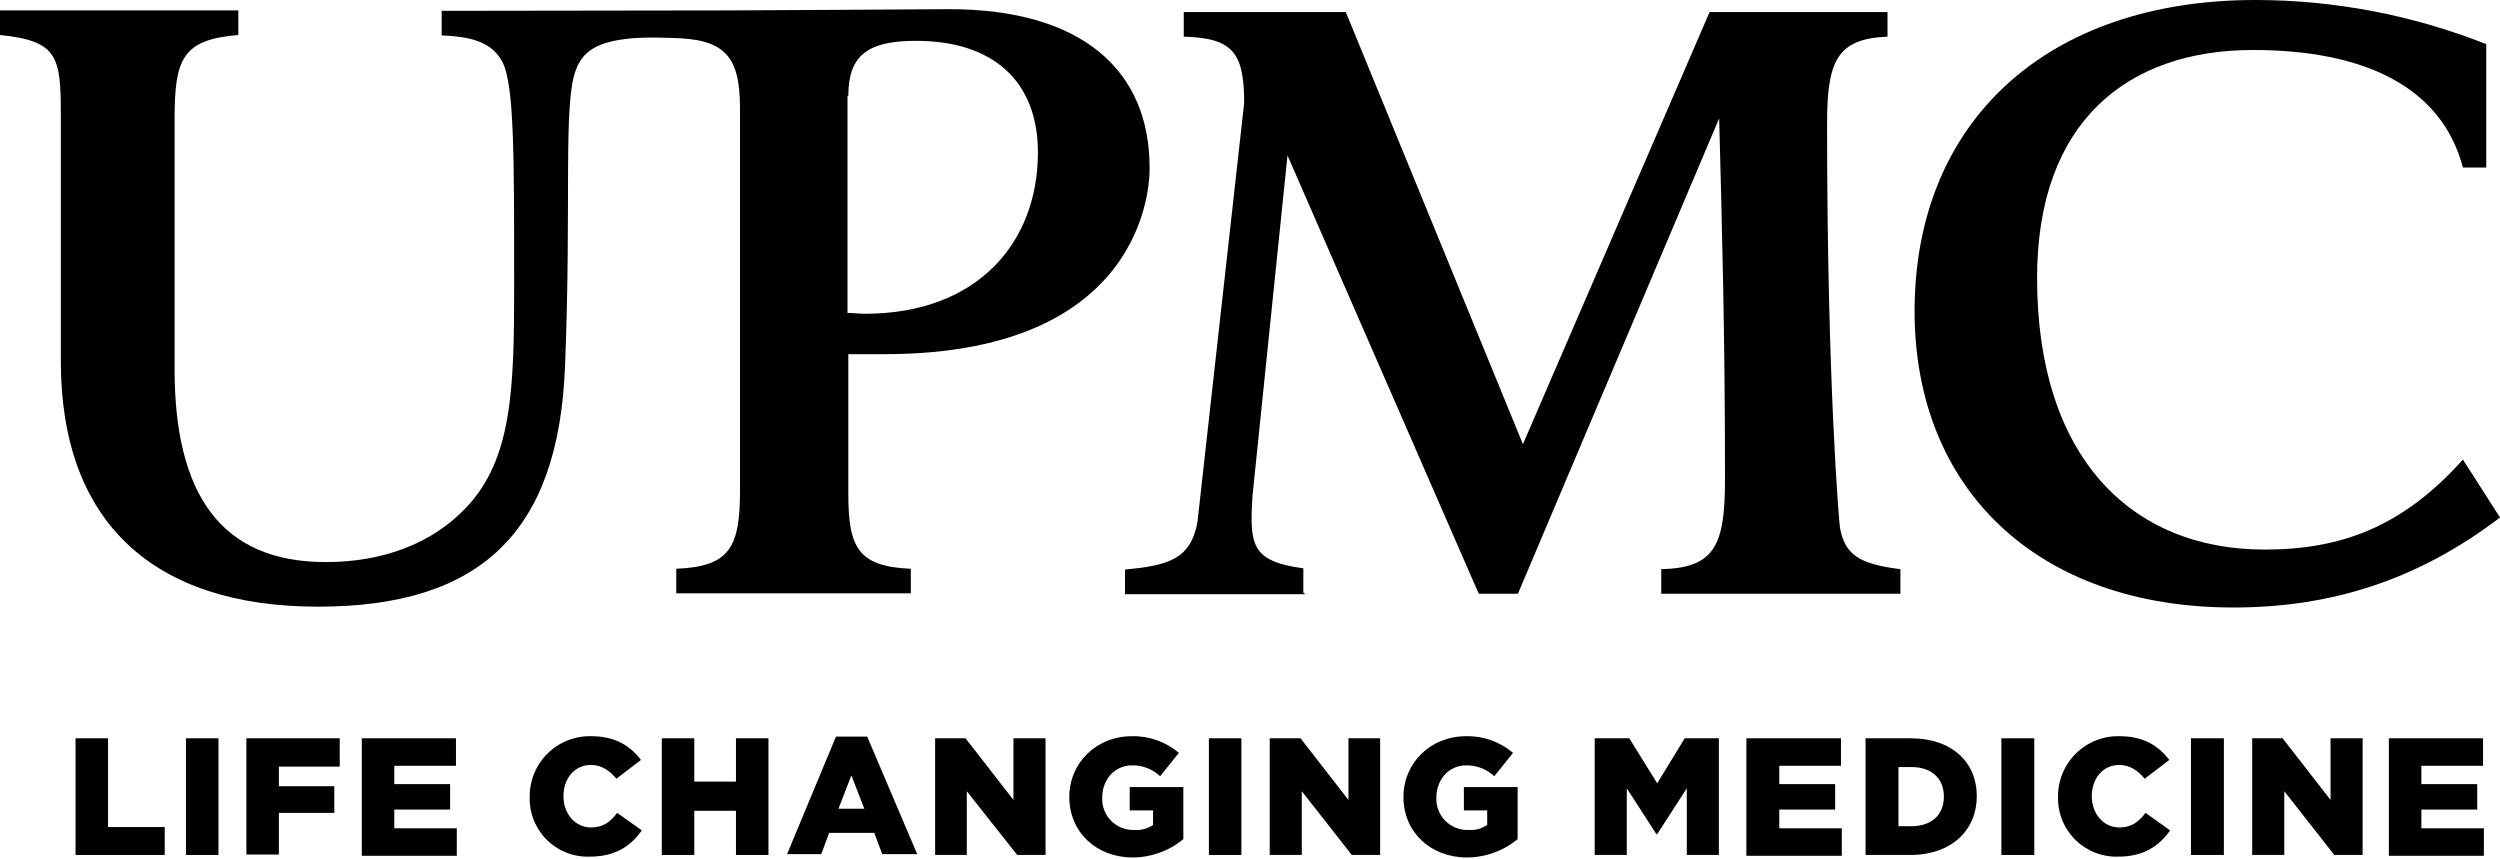
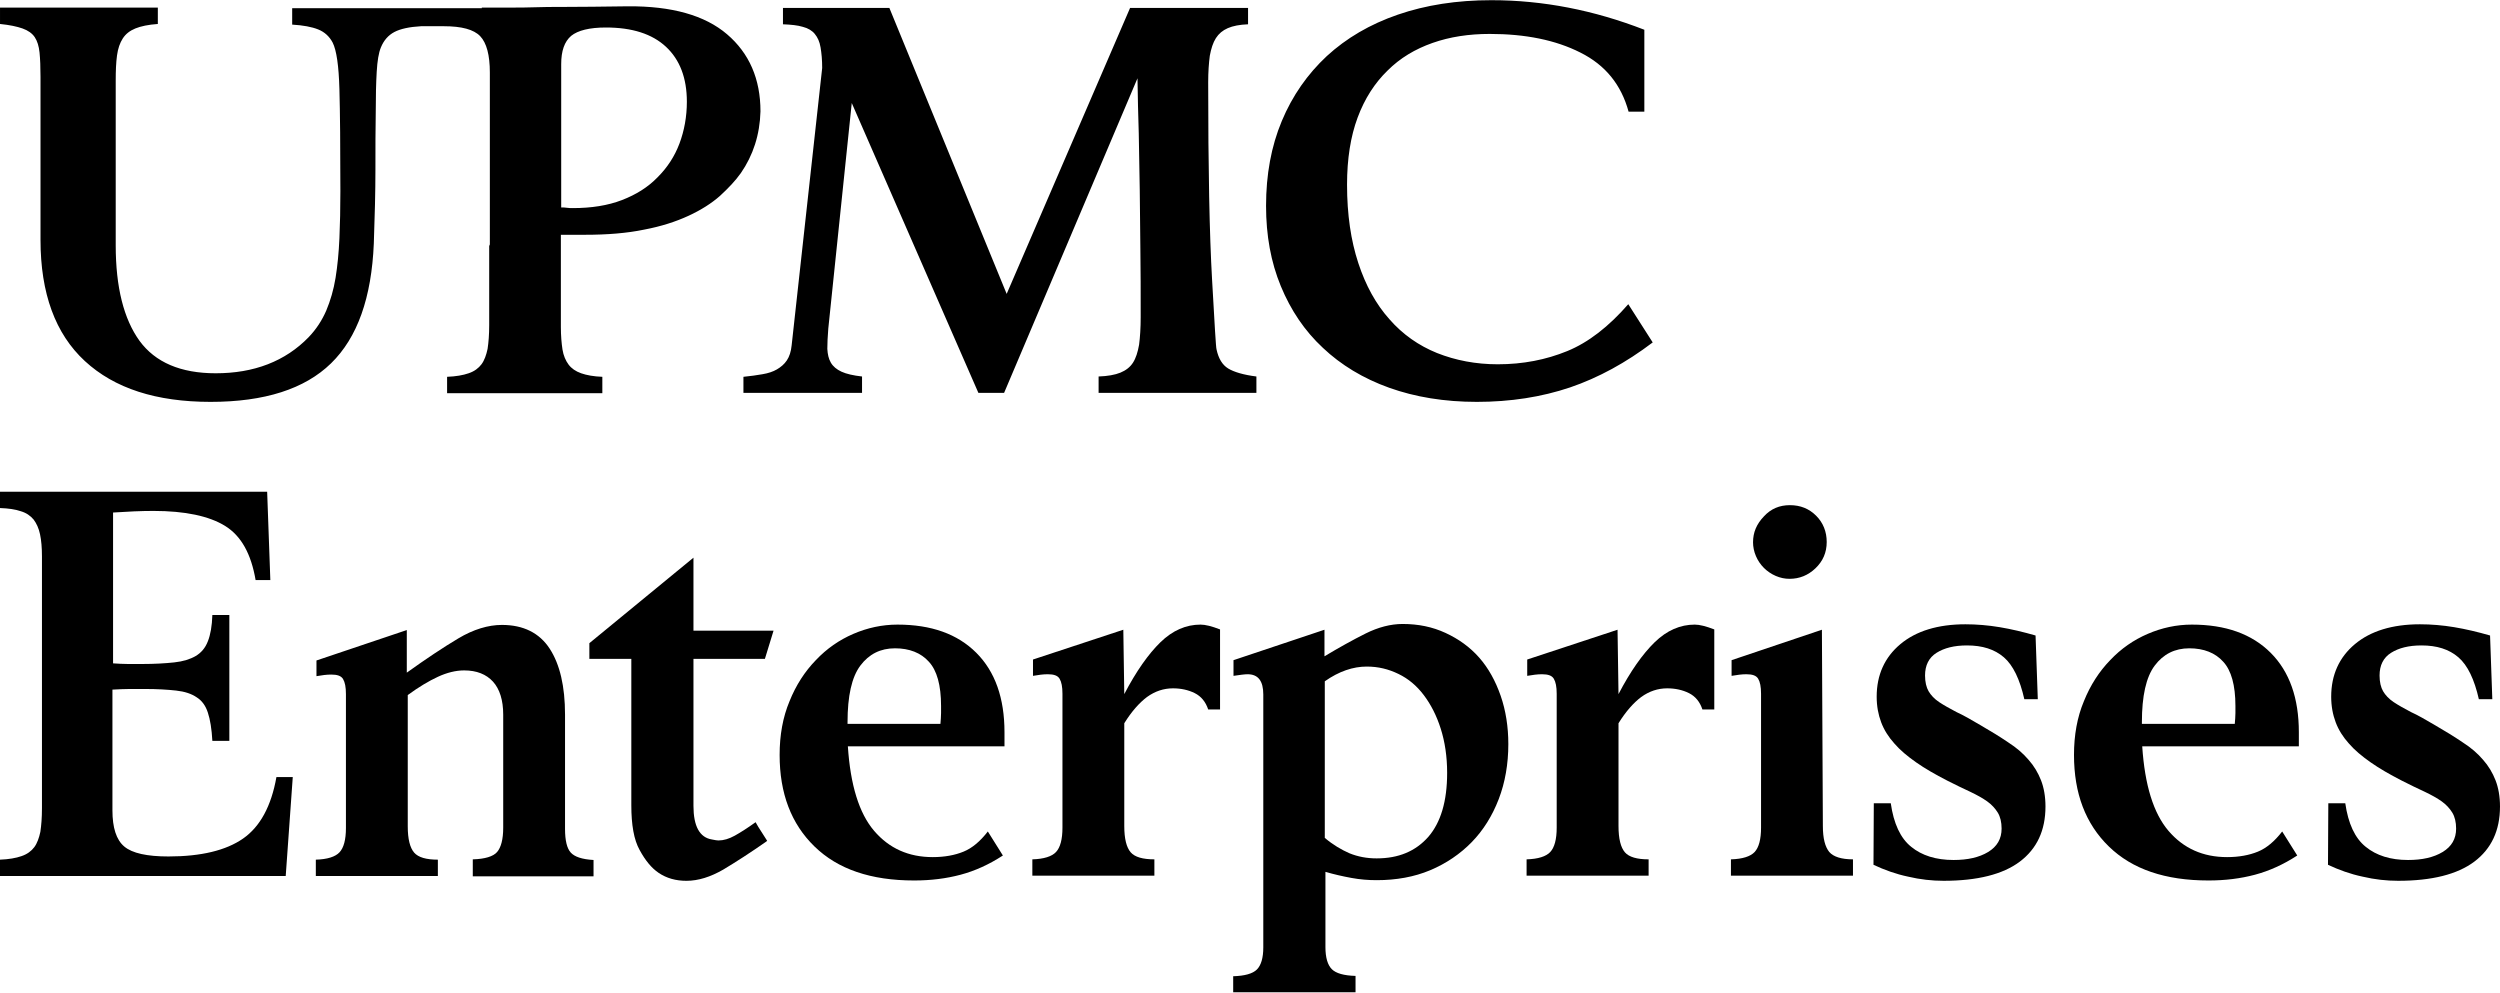
- <svg xmlns="http://www.w3.org/2000/svg" class="brand-logo" height="206" viewBox="0 0 600 206" width="600">
-   <clipPath id="upmc-clip">
-     <path d="m0 0h600v205.79h-600z" />
-   </clipPath>
-   <g clip-path="url(#upmc-clip)">
-     <path d="m18.131 177.19h7.8v21.3h13.6v6.7h-21.4z" />
-     <path d="m44.631 177.19h7.8v28h-7.8z" />
-     <path d="m59.231 177.19h22.3v6.8h-14.6v4.7h13.3v6.4h-13.3v10h-7.8v-27.9z" />
-     <path d="m86.83 177.19h22.6v6.6h-14.8v4.4h13.4v6.1h-13.4v4.5h15v6.6h-22.8z" />
-     <path d="m127.131 191.29c-.027-1.942.34-3.868 1.077-5.665.737-1.796 1.829-3.425 3.211-4.789 1.383-1.363 3.026-2.434 4.833-3.146 1.806-.713 3.738-1.053 5.679-1 5.8 0 9.4 2.4 11.9 5.7l-5.9 4.5c-1.6-1.9-3.5-3.3-6.1-3.3-4 0-6.6 3.3-6.6 7.5s2.8 7.5 6.6 7.5c3 0 4.7-1.4 6.3-3.5l5.9 4.2c-2.6 3.7-6.3 6.3-12.4 6.3-1.909.08-3.814-.233-5.596-.921-1.782-.687-3.404-1.734-4.764-3.076-1.36-1.341-2.43-2.948-3.142-4.721-.713-1.772-1.052-3.672-.998-5.582z" />
-     <path d="m158.83 177.19h7.8v10.4h10v-10.4h7.8v28h-7.8v-10.6h-10v10.6h-7.8z" />
-     <path d="m200.63 176.79h7.5l12 28.2h-8.4l-1.9-5.1h-10.83l-1.9 5.1h-8.2zm6.8 17.3-3.1-8-3.1 8z" />
-     <path d="m224.43 177.19h7.3l11.5 14.8v-14.8h7.7v28h-6.8l-12.1-15.3v15.3h-7.6z" />
-     <path d="m256.631 191.29c0-8.2 6.5-14.6 15-14.6 4.13-.099 8.152 1.325 11.3 4l-4.5 5.6c-1.838-1.725-4.28-2.659-6.8-2.6-4 0-7.1 3.3-7.1 7.7-.052 1.03.111 2.059.478 3.022s.931 1.839 1.655 2.573 1.593 1.309 2.551 1.688c.959.38 1.986.556 3.016.517 1.593.125 3.181-.298 4.5-1.2v-3.5h-5.6v-5.6h12.87v12.5c-3.43 2.842-7.745 4.399-12.2 4.4-8.67 0-15.17-6.1-15.17-14.5z" />
-     <path d="m290.131 177.19h7.8v28h-7.8z" />
-     <path d="m304.73 177.19h7.4l11.5 14.8v-14.8h7.6v28h-6.8l-12-15.3v15.3h-7.7z" />
-     <path d="m336.83 191.29c0-8.2 6.5-14.6 15-14.6 4.13-.099 8.152 1.325 11.3 4l-4.5 5.6c-1.838-1.725-4.28-2.659-6.8-2.6-4 0-7.1 3.3-7.1 7.7-.052 1.03.111 2.059.478 3.022s.931 1.839 1.655 2.573 1.593 1.309 2.552 1.688c.958.38 1.985.556 3.015.517 1.593.125 3.181-.298 4.5-1.2v-3.5h-5.6v-5.6h12.9v12.5c-3.43 2.842-7.745 4.399-12.2 4.4-8.7 0-15.2-6.1-15.2-14.5z" />
-     <path d="m382.93 177.19h8.1l6.7 10.8 6.6-10.8h8.2v28h-7.7v-16l-7.1 11h-.2l-7.1-11v16h-7.7v-28z" />
-     <path d="m419.331 177.19h22.5v6.6h-14.8v4.4h13.4v6.1h-13.4v4.5h15v6.6h-22.9v-28.2z" />
-     <path d="m447.73 177.19h10.8c9.9 0 15.9 5.7 15.9 13.9 0 8-5.9 14.1-16 14.1h-10.7zm7.9 6.8v14.3h3.1c4.7 0 7.8-2.6 7.8-7.1s-3.1-7.1-7.8-7.1h-3.1z" />
-     <path d="m480.33 177.19h7.9v28h-7.9z" />
-     <path d="m493.929 191.29c-.026-1.942.34-3.868 1.077-5.665.737-1.796 1.83-3.425 3.212-4.789 1.382-1.363 3.026-2.434 4.832-3.146 1.807-.713 3.738-1.053 5.679-1 5.8 0 9.4 2.4 11.9 5.7l-5.9 4.5c-1.6-1.9-3.5-3.3-6.1-3.3-4 0-6.6 3.3-6.6 7.5s2.8 7.5 6.6 7.5c3 0 4.7-1.4 6.3-3.5l5.9 4.2c-2.6 3.7-6.3 6.3-12.4 6.3-1.905.069-3.805-.253-5.582-.945-1.777-.691-3.394-1.739-4.752-3.078-1.357-1.339-2.427-2.941-3.144-4.708-.716-1.768-1.064-3.663-1.022-5.569z" />
-     <path d="m525.83 177.19h7.9v28h-7.9z" />
-     <path d="m540.529 177.19h7.3l11.5 14.8v-14.8h7.7v28h-6.8l-12-15.3v15.3h-7.7z" />
-     <path d="m573.43 177.19h22.5v6.6h-14.8v4.4h13.4v6.1h-13.4v4.5h15v6.6h-22.8v-28.2z" />
-     <path d="m312.8 142.3v-5.9c-12.6-1.7-12.9-5.7-12.2-17.4l8.4-81.7 45.9 105.2h9.4l48.3-114.1c.7 27.2 1.4 51.4 1.4 86.6 0 15.7-2.3 21.3-15.3 21.6v5.9h57.4v-5.9c-9.6-1.2-13.3-3.3-14.5-9.9-.2-1.2-3.1-34.5-3.1-97 0-15 2.3-20.4 14.5-20.9v-5.9h-42.7l-44.8 103.7-42.5-103.7h-38.9v5.9c11.9.3 14.5 4 14.5 15.9l-11.2 100.5c-1.6 9.1-7.1 10.5-17.4 11.5v5.9h43.1v-.3z" />
-     <path d="m106 2.6v5.9c7.8.3 12.2 1.9 14.6 6.4 2.8 5.6 2.8 21.8 2.8 53.8 0 24.7-.5 41.5-11.5 53.1-8.2 8.7-20.1 13.1-33.7 13.1-25.1 0-36.3-16.2-36.3-46.3v-59.8c0-14.5 1.7-19.3 15.3-20.4v-5.9h-57.2v5.9c13.9 1.4 14.6 5.2 14.6 19.2v59.1c0 38.7 22.3 58.9 61.7 58.9 39.1 0 57.7-17.9 59.3-57.5s-.5-63.1 2.6-71.3c1.9-5.2 6.3-7.1 14.6-7.7 3.5-.2 8.2 0 8.2 0 12.9.2 16.6 4.2 16.6 16.9v91.7c0 13.6-2.4 18.3-15.3 18.8v5.9h56.3v-5.9c-12.7-.5-15-5.2-15-17.9v-33.6h8.7c65.6 0 63.6-44.8 63.6-44.8 0-23.3-16.2-38-48.1-38 0 0-47.1.3-53 .3s-68.8.1-68.8.1zm97.6 20.4c0-9.6 4.5-13.2 16.2-13.2 18.8 0 29.3 9.9 29.3 26.8 0 21.6-14.5 38.7-41.5 38.7-1.4 0-2.8-.2-4.2-.2v-52.1z" />
-     <path d="m543.5 131.9c-31.9 0-54.6-22-54.6-65.2 0-37.6 21.8-54.7 51.8-54.7 26.2 0 45.2 8.5 50.4 28.2h5.6v-29.6c-17.634-6.991-36.431-10.588-55.4-10.6-50.2 0-81.8 29.3-81.8 74.7 0 42.5 29.3 71.1 76.5 71.1 24.2 0 44.8-7 64-21.6l-8.9-13.9c-14.5 16.2-29.3 21.6-47.6 21.6z" />
+ <svg xmlns="http://www.w3.org/2000/svg" class="brand-logo" height="137" viewBox="3.98 2.57 345.05 136.97" width="345">
+   <g transform="matrix(.875243 0 0 .349512 -262.057 -348.627)">
+     <g fill-rule="nonzero">
+       <path d="m38.058 1.459h2.358c.557 0 1.166 0 1.85-.025.685-.026 1.369-.026 2.054-.026 1.572 0 3.321-.025 5.248-.05 3.473-.026 6.084.709 7.833 2.205 1.749 1.495 2.637 3.523 2.637 6.083-.051 1.85-.583 3.472-1.547 4.866-.431.609-.988 1.192-1.648 1.8-.659.583-1.495 1.115-2.484 1.571-.989.457-2.155.837-3.499 1.09-1.343.279-2.89.406-4.664.406h-1.902v7.274c0 .685.051 1.268.127 1.775.076.481.254.887.482 1.191s.558.532.989.684.988.254 1.673.279v1.293h-12.245v-1.293c.684-.025 1.268-.127 1.699-.279.456-.152.785-.405 1.014-.709.228-.305.38-.735.481-1.217.076-.507.127-1.115.127-1.876v-6.362l.051.127v-13.687c0-1.369-.254-2.332-.761-2.864s-1.47-.786-2.865-.786h-1.8c-.912.051-1.622.203-2.104.456-.481.254-.836.659-1.064 1.217-.178.431-.279 1.064-.33 1.926s-.076 1.927-.076 3.219c-.025 1.293-.025 2.788-.025 4.512s-.051 3.65-.127 5.804c-.178 4.284-1.293 7.427-3.372 9.454-2.079 2.028-5.248 3.042-9.507 3.042-4.284 0-7.58-1.065-9.912-3.219-2.333-2.154-3.499-5.348-3.499-9.556v-12.85c0-.786-.025-1.42-.076-1.927-.051-.506-.177-.912-.38-1.216s-.533-.532-.963-.685c-.431-.152-1.015-.278-1.775-.354v-1.293h12.448v1.293c-.736.05-1.344.177-1.775.354-.431.178-.761.431-.989.786s-.38.786-.456 1.344c-.076.557-.102 1.216-.102 1.977v13.002c0 3.295.634 5.805 1.877 7.528 1.242 1.698 3.245 2.56 6.008 2.56 1.496 0 2.865-.228 4.107-.709 1.242-.482 2.307-1.192 3.219-2.13.609-.633 1.065-1.343 1.395-2.103.329-.786.583-1.648.735-2.586s.253-1.977.304-3.117c.051-1.141.076-2.383.076-3.726 0-3.498-.025-6.185-.076-8.035s-.228-3.067-.532-3.675c-.254-.482-.634-.837-1.141-1.039-.507-.203-1.192-.33-2.053-.381v-1.292h14.957zm6.262 15.765c.152 0 .304 0 .456.026.152.025.304.025.456.025 1.471 0 2.764-.203 3.879-.633 1.116-.431 2.054-1.014 2.814-1.8.761-.76 1.344-1.648 1.724-2.661.38-1.014.583-2.13.583-3.296 0-1.875-.558-3.32-1.648-4.334s-2.662-1.521-4.74-1.521c-1.293 0-2.206.229-2.738.659-.533.457-.786 1.192-.786 2.231zm14.374 14.651v-1.293c.558-.051 1.039-.127 1.496-.203.456-.076.836-.202 1.141-.38.304-.177.583-.405.786-.71.202-.304.329-.684.38-1.191l2.408-21.874c0-.634-.05-1.166-.127-1.622-.076-.456-.228-.786-.456-1.065-.203-.253-.532-.456-.938-.557-.406-.127-.938-.178-1.572-.203v-1.293h8.392l9.253 22.559 9.735-22.559h9.304v1.293c-.659.025-1.192.127-1.597.304-.406.178-.71.431-.938.786s-.38.836-.482 1.394c-.076.583-.127 1.267-.127 2.078 0 6.844.102 12.015.305 15.563.202 3.549.304 5.399.355 5.526.152.709.456 1.216.912 1.495.457.279 1.217.507 2.231.634v1.292h-12.447v-1.292c.709-.026 1.292-.127 1.723-.304.431-.178.761-.431.989-.786s.38-.837.482-1.42c.076-.583.126-1.318.126-2.179 0-1.927 0-3.701-.025-5.348-.025-1.648-.025-3.219-.05-4.715-.026-1.495-.051-2.991-.077-4.41-.05-1.445-.076-2.89-.101-4.36l-10.521 24.814h-2.028l-9.988-22.862-1.851 17.793c-.051.634-.076 1.166-.076 1.597.025.431.101.786.279 1.09.177.304.456.532.836.71.381.177.938.304 1.623.38v1.292h-9.355zm59.5-2.281c1.978 0 3.803-.355 5.476-1.04 1.673-.684 3.27-1.926 4.817-3.7l1.927 3.016c-2.105 1.597-4.285 2.788-6.516 3.548-2.256.761-4.715 1.141-7.352 1.141-2.56 0-4.867-.38-6.921-1.115-2.053-.735-3.802-1.8-5.222-3.143-1.445-1.343-2.535-2.966-3.321-4.867s-1.166-4.004-1.166-6.336c0-2.459.405-4.689 1.242-6.692.836-2.002 2.028-3.7 3.549-5.12 1.547-1.419 3.397-2.509 5.603-3.269 2.205-.761 4.664-1.141 7.377-1.141 4.082 0 8.087.786 12.067 2.332v6.463h-1.242c-.583-2.129-1.825-3.675-3.803-4.664-1.952-.988-4.335-1.47-7.149-1.47-1.648 0-3.143.228-4.512.71s-2.561 1.191-3.549 2.18c-1.015.988-1.8 2.205-2.358 3.7-.558 1.496-.837 3.27-.837 5.298 0 2.357.304 4.41.888 6.184.583 1.775 1.394 3.245 2.459 4.436 1.039 1.191 2.307 2.078 3.752 2.661 1.47.583 3.067.888 4.791.888z" transform="matrix(1.99926 0 0 5.00652 303.848 1000.44)" />
+       <path d="m163.219 1.459.253 7.021h-1.166c-.355-2.079-1.141-3.498-2.409-4.284-1.267-.785-3.168-1.191-5.678-1.191-.989 0-2.028.051-3.195.127v11.938c.406.025.786.051 1.192.051h1.09c1.014 0 1.851-.051 2.561-.127.709-.076 1.267-.254 1.698-.507.431-.254.761-.634.963-1.166.203-.507.33-1.217.355-2.078h1.344v9.961h-1.344c-.05-.938-.177-1.698-.355-2.231-.177-.557-.481-.963-.887-1.216-.405-.279-.938-.457-1.622-.533-.685-.076-1.496-.126-2.485-.126h-1.191c-.406 0-.862.025-1.369.05v9.556c0 1.369.304 2.332.938 2.864s1.8.786 3.498.786c2.586 0 4.564-.482 5.907-1.42 1.344-.937 2.231-2.56 2.637-4.866h1.293l-.558 7.832h-22.614v-1.293c.685-.025 1.268-.126 1.699-.279.456-.152.786-.405 1.014-.709s.38-.735.482-1.217c.076-.507.126-1.115.126-1.876v-19.922c0-.684-.05-1.267-.152-1.749-.101-.481-.279-.861-.507-1.166-.253-.304-.583-.532-1.014-.659-.431-.152-.989-.228-1.648-.253v-1.293h21.144z" transform="matrix(1.992393 0 0 4.989315 20.88842 1191.516)" />
+       <path d="m179.495 30.582c.963-.025 1.622-.228 1.926-.583s.482-.988.482-1.926v-8.947c0-1.141-.279-2.028-.811-2.611-.533-.583-1.293-.887-2.282-.887-.659 0-1.369.177-2.079.507-.71.329-1.521.811-2.383 1.444v10.392c0 1.014.178 1.699.507 2.079.33.38.964.557 1.876.557v1.293h-9.659v-1.293c.913-.025 1.547-.228 1.876-.583.33-.354.507-.988.507-1.926v-10.595c0-.557-.076-.937-.228-1.191s-.456-.355-.938-.355c-.355 0-.735.051-1.166.127v-1.242l7.149-2.408v3.371c1.521-1.09 2.89-2.002 4.082-2.712 1.191-.71 2.357-1.065 3.448-1.065 1.698 0 2.966.634 3.777 1.876s1.217 2.991 1.217 5.222v9.048c0 .913.152 1.546.456 1.876.304.329.887.532 1.8.583v1.292h-9.557z" transform="matrix(1.992393 0 0 4.989315 20.88842 1191.516)" />
+       <path d="m202.792 29.112-.051.051c-1.267.887-2.408 1.622-3.422 2.23-1.014.583-1.978.888-2.916.888-.836 0-1.571-.203-2.205-.634-.558-.38-1.04-.963-1.496-1.8-.456-.811-.659-2.002-.659-3.548v-11.584h-3.321v-1.242l8.239-6.767v5.779h6.338l-.684 2.23h-5.654v11.634c0 1.597.482 2.51 1.471 2.662.228.05.405.076.507.076.405 0 .836-.127 1.293-.38.456-.254 1.014-.609 1.647-1.065l.203.355z" transform="matrix(1.992393 0 0 4.989315 20.88842 1191.516)" />
+       <path d="m221.451 30.278c-1.09.71-2.205 1.217-3.346 1.521s-2.358.456-3.676.456c-3.423 0-6.034-.887-7.884-2.687-1.851-1.799-2.764-4.207-2.764-7.249 0-1.571.254-2.991.786-4.258.507-1.267 1.217-2.357 2.079-3.244.862-.913 1.851-1.597 2.966-2.079 1.116-.481 2.282-.735 3.499-.735 2.662 0 4.74.735 6.236 2.231 1.496 1.495 2.231 3.599 2.231 6.286v1.115h-12.397c.203 3.067.887 5.297 2.079 6.691 1.191 1.394 2.738 2.079 4.639 2.079.938 0 1.75-.152 2.434-.431.685-.279 1.318-.811 1.927-1.597zm-12.321-10.417h7.378c.025-.304.05-.609.05-.862v-.558c0-1.647-.329-2.813-.963-3.497-.634-.71-1.546-1.065-2.687-1.065s-2.054.456-2.738 1.369c-.685.912-1.014 2.408-1.014 4.486v.127z" transform="matrix(1.992393 0 0 4.989315 20.88842 1191.516)" />
+       <path d="m223.783 31.875v-1.293c.913-.025 1.547-.228 1.876-.583.33-.355.507-.988.507-1.926v-10.595c0-.557-.076-.938-.228-1.191-.152-.254-.456-.355-.938-.355-.355 0-.735.051-1.166.127v-1.293l7.149-2.357.076 5.095c.938-1.8 1.902-3.169 2.865-4.107.963-.937 2.028-1.394 3.169-1.394.38 0 .887.127 1.546.381v6.336h-.938c-.202-.608-.557-1.039-1.064-1.293-.507-.253-1.091-.38-1.724-.38-.735 0-1.42.228-2.054.685-.608.456-1.217 1.14-1.8 2.078v8.136c0 1.014.178 1.698.507 2.079.33.38.964.557 1.876.557v1.293z" transform="matrix(1.992393 0 0 4.989315 20.88842 1191.516)" />
+       <path d="m239.679 41.126v-1.292c.912-.026 1.546-.203 1.876-.533.329-.329.507-.912.507-1.748v-20.024c0-1.065-.406-1.597-1.243-1.597-.228 0-.608.051-1.115.127v-1.242l7.2-2.408v2.103c1.141-.684 2.231-1.292 3.245-1.799s2.003-.76 2.941-.76c1.242 0 2.357.228 3.397.709 1.039.482 1.926 1.116 2.662 1.952.735.836 1.292 1.85 1.698 3.016s.609 2.459.609 3.828c0 1.571-.254 3.041-.761 4.359s-1.217 2.459-2.13 3.397c-.912.937-2.028 1.698-3.295 2.23-1.268.532-2.687.786-4.234.786-.659 0-1.318-.051-2.003-.178-.684-.126-1.369-.279-2.053-.481v5.956c0 .837.177 1.42.507 1.749.329.33.963.507 1.876.532v1.293h-9.684zm11.357-10.62c1.724 0 3.068-.557 4.082-1.698.988-1.141 1.495-2.814 1.495-5.069 0-1.293-.177-2.459-.507-3.498-.329-1.039-.786-1.926-1.343-2.661-.558-.736-1.217-1.293-2.003-1.673-.786-.381-1.597-.583-2.51-.583-1.09 0-2.205.38-3.321 1.166v12.394c.659.558 1.318.938 1.952 1.217.685.278 1.395.405 2.155.405z" transform="matrix(1.992393 0 0 4.989315 20.88842 1191.516)" />
+       <path d="m262.901 31.875v-1.293c.912-.025 1.546-.228 1.875-.583.33-.355.508-.988.508-1.926v-10.595c0-.557-.077-.938-.229-1.191-.152-.254-.456-.355-.938-.355-.355 0-.735.051-1.166.127v-1.293l7.149-2.357.076 5.095c.938-1.8 1.902-3.169 2.865-4.107.963-.937 2.028-1.394 3.169-1.394.38 0 .887.127 1.547.381v6.336h-.939c-.202-.608-.557-1.039-1.064-1.293-.507-.253-1.09-.38-1.724-.38-.735 0-1.42.228-2.054.685-.608.456-1.217 1.14-1.8 2.078v8.136c0 1.014.178 1.698.507 2.079.33.38.964.557 1.876.557v1.293z" transform="matrix(1.992393 0 0 4.989315 20.88842 1191.516)" />
+       <path d="m286.275 12.409.076 15.537c0 .989.178 1.648.507 2.054.33.38.963.582 1.876.582v1.293h-9.659v-1.293c.913-.025 1.547-.228 1.876-.582.33-.355.507-.989.507-1.927v-10.595c0-.557-.076-.937-.228-1.191-.152-.253-.456-.355-.938-.355-.355 0-.735.051-1.166.127v-1.242zm-2.535-9.86c.836 0 1.521.279 2.079.837.557.557.836 1.267.836 2.078 0 .837-.304 1.521-.887 2.079-.583.557-1.268.836-2.054.836-.38 0-.735-.076-1.09-.228s-.684-.38-.938-.634c-.278-.279-.481-.583-.633-.938-.153-.354-.229-.735-.229-1.09 0-.785.279-1.444.862-2.053.558-.608 1.243-.887 2.054-.887z" transform="matrix(1.992393 0 0 4.989315 20.88842 1191.516)" />
+       <path d="m290.382 26.146h1.344c.228 1.597.76 2.763 1.622 3.448.837.684 1.952 1.039 3.347 1.039 1.115 0 2.028-.203 2.738-.634.709-.431 1.064-1.039 1.064-1.85 0-.507-.101-.938-.304-1.267-.203-.33-.482-.634-.837-.888-.354-.253-.811-.507-1.343-.76-.533-.253-1.141-.532-1.825-.887-.938-.482-1.775-.963-2.46-1.445-.684-.481-1.267-.963-1.723-1.495-.457-.507-.812-1.065-1.04-1.673-.228-.609-.355-1.268-.355-2.028 0-1.723.634-3.118 1.876-4.157s2.966-1.571 5.147-1.571c.887 0 1.8.076 2.712.228.913.152 1.876.38 2.84.659l.177 5.044h-1.065c-.355-1.572-.887-2.687-1.622-3.321-.735-.633-1.699-.937-2.916-.937-1.014 0-1.8.202-2.408.583-.608.38-.913.988-.913 1.799 0 .507.102.938.279 1.242.178.304.456.609.837.862.38.253.836.507 1.369.786.557.253 1.166.608 1.901 1.039.837.481 1.572.938 2.206 1.369.633.405 1.166.861 1.597 1.368.431.482.76 1.039.989 1.623.228.582.354 1.292.354 2.078 0 1.901-.684 3.346-2.028 4.36-1.343 1.013-3.371 1.52-6.033 1.52-.913 0-1.851-.101-2.814-.329-.964-.203-1.876-.532-2.738-.938z" transform="matrix(1.992393 0 0 4.989315 20.88842 1191.516)" />
+       <path d="m323.897 30.278c-1.09.71-2.206 1.217-3.347 1.521-1.14.304-2.357.456-3.676.456-3.422 0-6.033-.887-7.884-2.687-1.851-1.799-2.763-4.207-2.763-7.249 0-1.571.253-2.991.786-4.258.507-1.267 1.217-2.357 2.078-3.244.862-.913 1.851-1.597 2.967-2.079 1.115-.481 2.281-.735 3.498-.735 2.662 0 4.741.735 6.237 2.231 1.495 1.495 2.231 3.599 2.231 6.286v1.115h-12.397c.202 3.067.887 5.297 2.078 6.691 1.192 1.394 2.738 2.079 4.64 2.079.938 0 1.749-.152 2.434-.431.684-.279 1.318-.811 1.926-1.597zm-12.321-10.417h7.377c.026-.304.051-.609.051-.862v-.558c0-1.647-.33-2.813-.963-3.497-.634-.71-1.547-1.065-2.688-1.065s-2.053.456-2.738 1.369c-.684.912-1.014 2.408-1.014 4.486v.127z" transform="matrix(1.992393 0 0 4.989315 20.88842 1191.516)" />
+       <path d="m326.356 26.146h1.343c.229 1.597.761 2.763 1.623 3.448.837.684 1.952 1.039 3.346 1.039 1.116 0 2.028-.203 2.738-.634s1.065-1.039 1.065-1.85c0-.507-.101-.938-.304-1.267-.203-.33-.482-.634-.837-.888-.355-.253-.811-.507-1.343-.76-.533-.253-1.141-.532-1.826-.887-.938-.482-1.774-.963-2.459-1.445-.684-.481-1.267-.963-1.724-1.495-.456-.507-.811-1.065-1.039-1.673-.228-.609-.355-1.268-.355-2.028 0-1.723.634-3.118 1.876-4.157s2.966-1.571 5.146-1.571c.888 0 1.8.076 2.713.228s1.876.38 2.839.659l.178 5.044h-1.065c-.355-1.572-.887-2.687-1.623-3.321-.735-.633-1.698-.937-2.915-.937-1.014 0-1.8.202-2.408.583-.609.38-.913.988-.913 1.799 0 .507.101.938.279 1.242.177.304.456.609.837.862.38.253.836.507 1.368.786.558.253 1.167.608 1.902 1.039.836.481 1.572.938 2.205 1.369.634.405 1.167.861 1.598 1.368.431.482.76 1.039.988 1.623.228.582.355 1.292.355 2.078 0 1.901-.684 3.346-2.028 4.36-1.344 1.013-3.372 1.52-6.034 1.52-.912 0-1.85-.101-2.814-.329-.963-.203-1.876-.532-2.738-.938z" transform="matrix(1.992393 0 0 4.989315 20.88842 1191.516)" />
+     </g>
  </g>
</svg>
